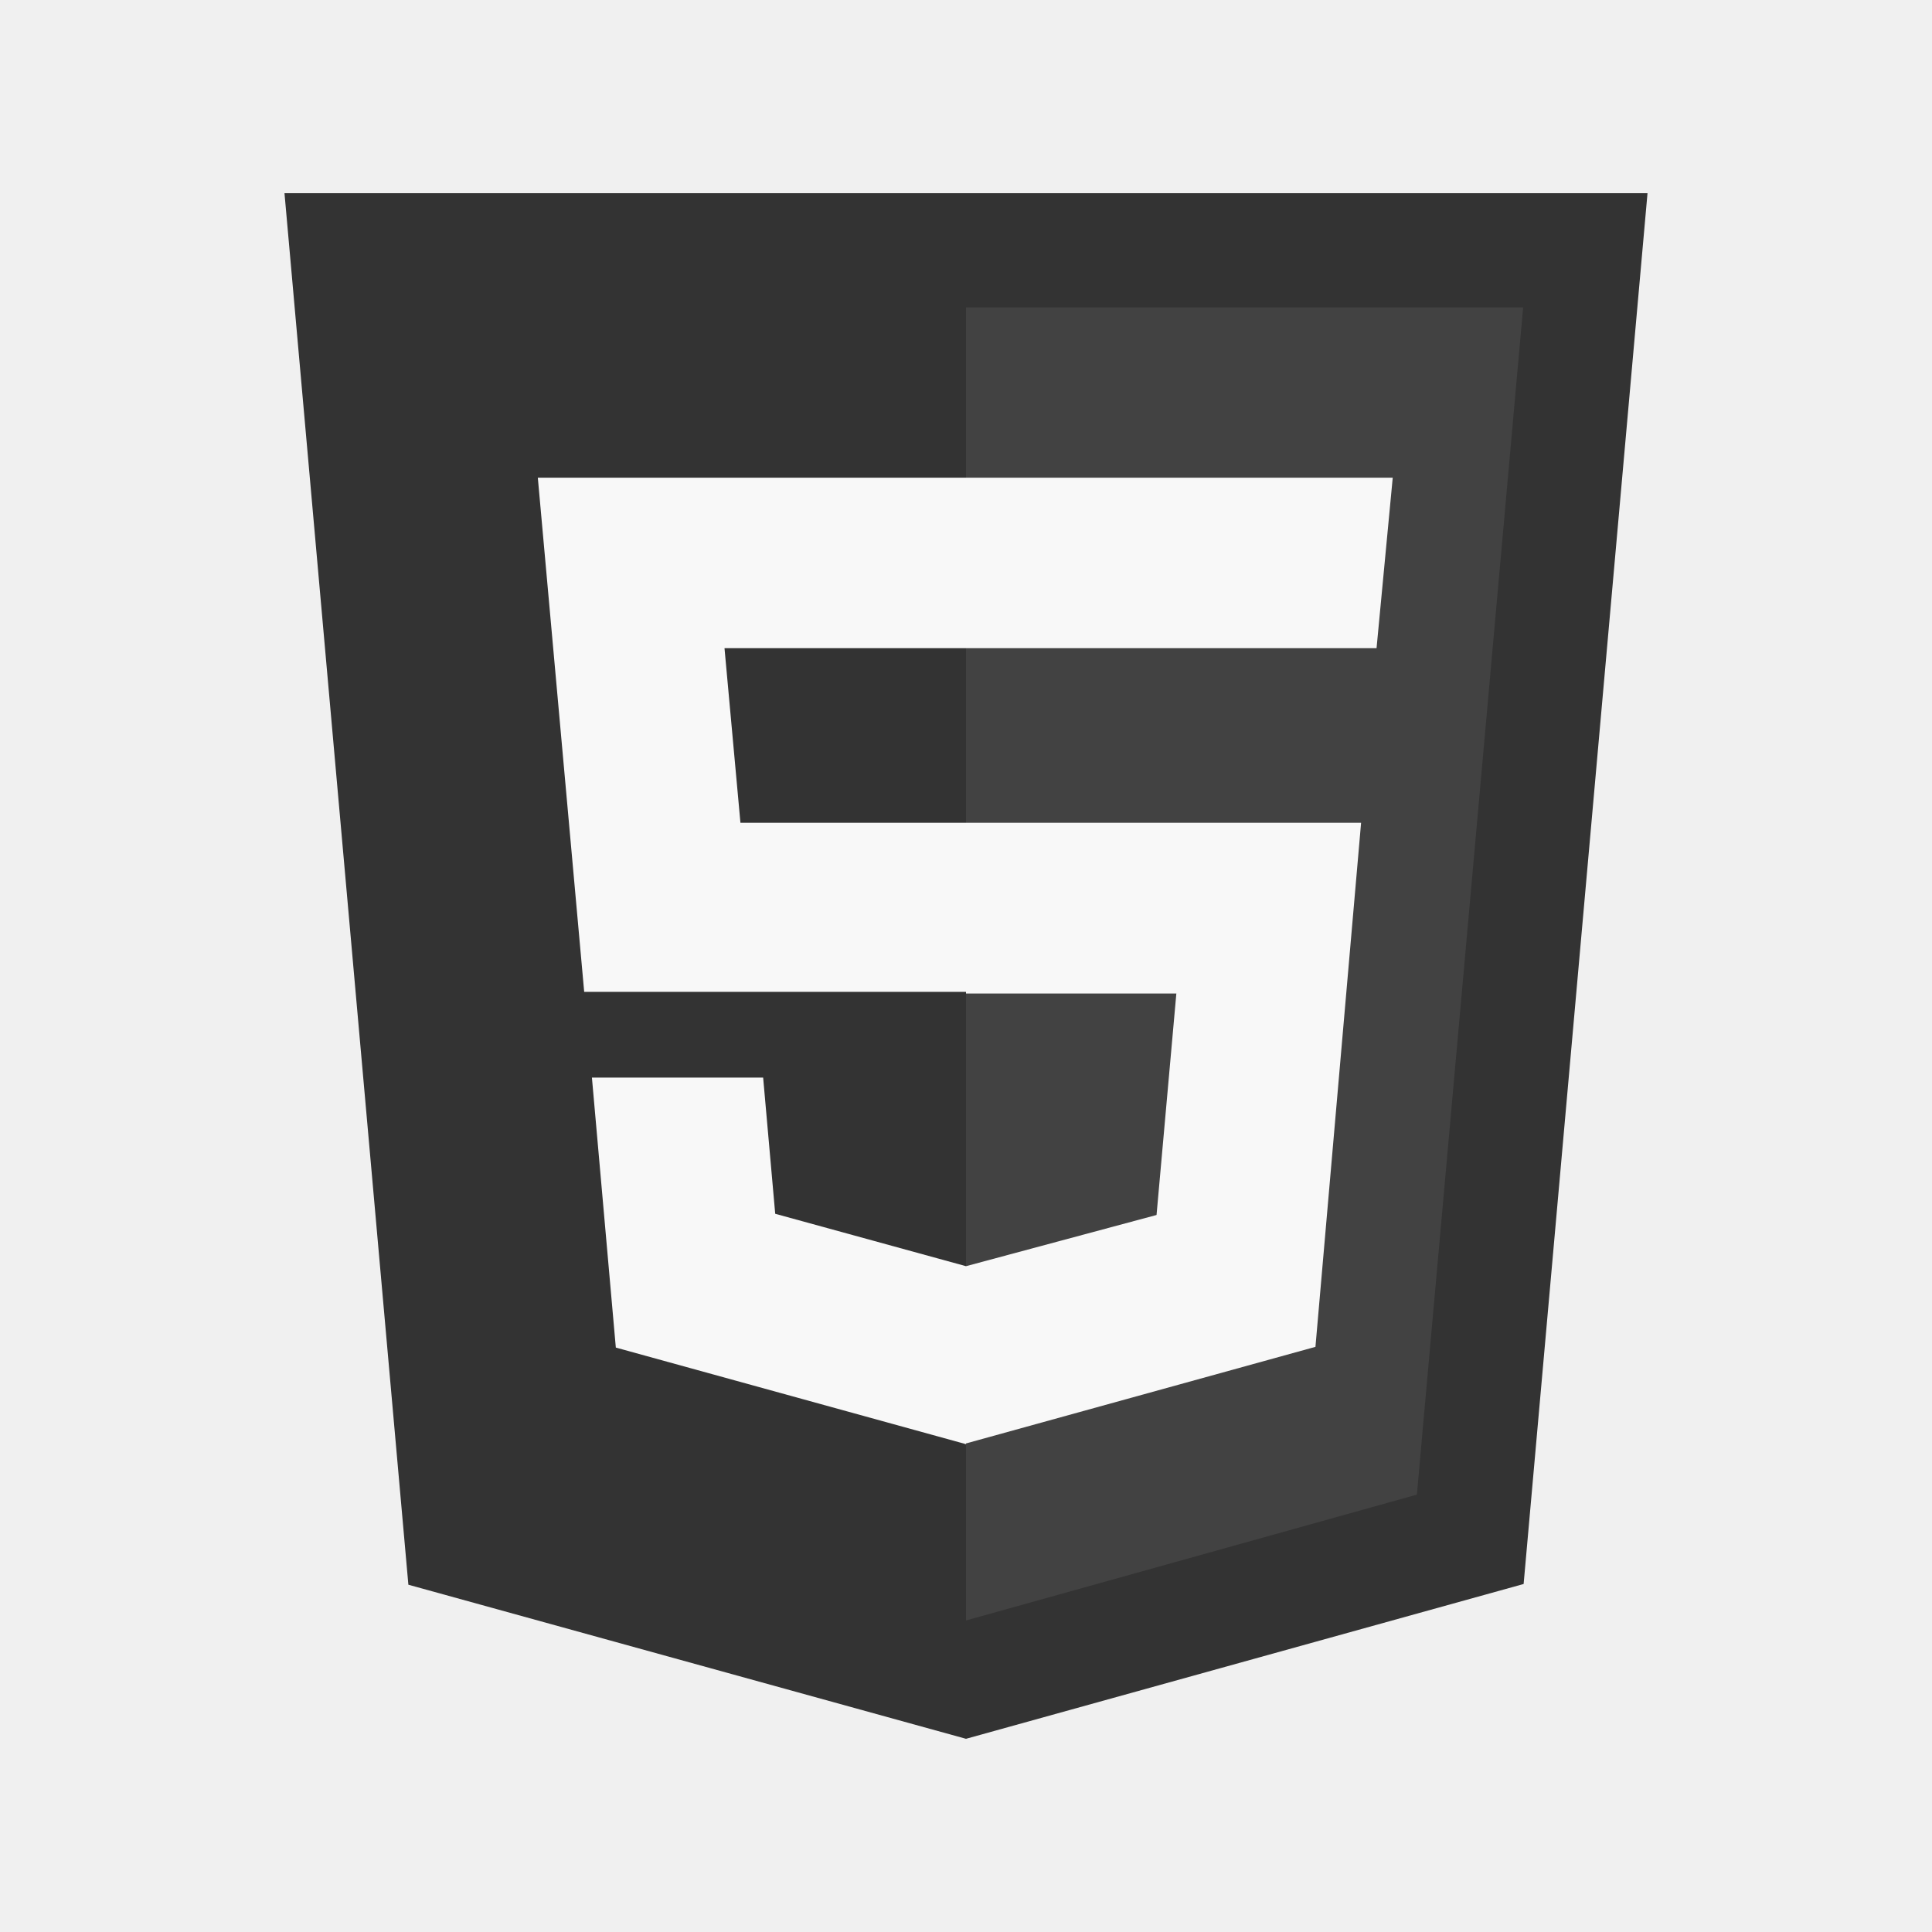
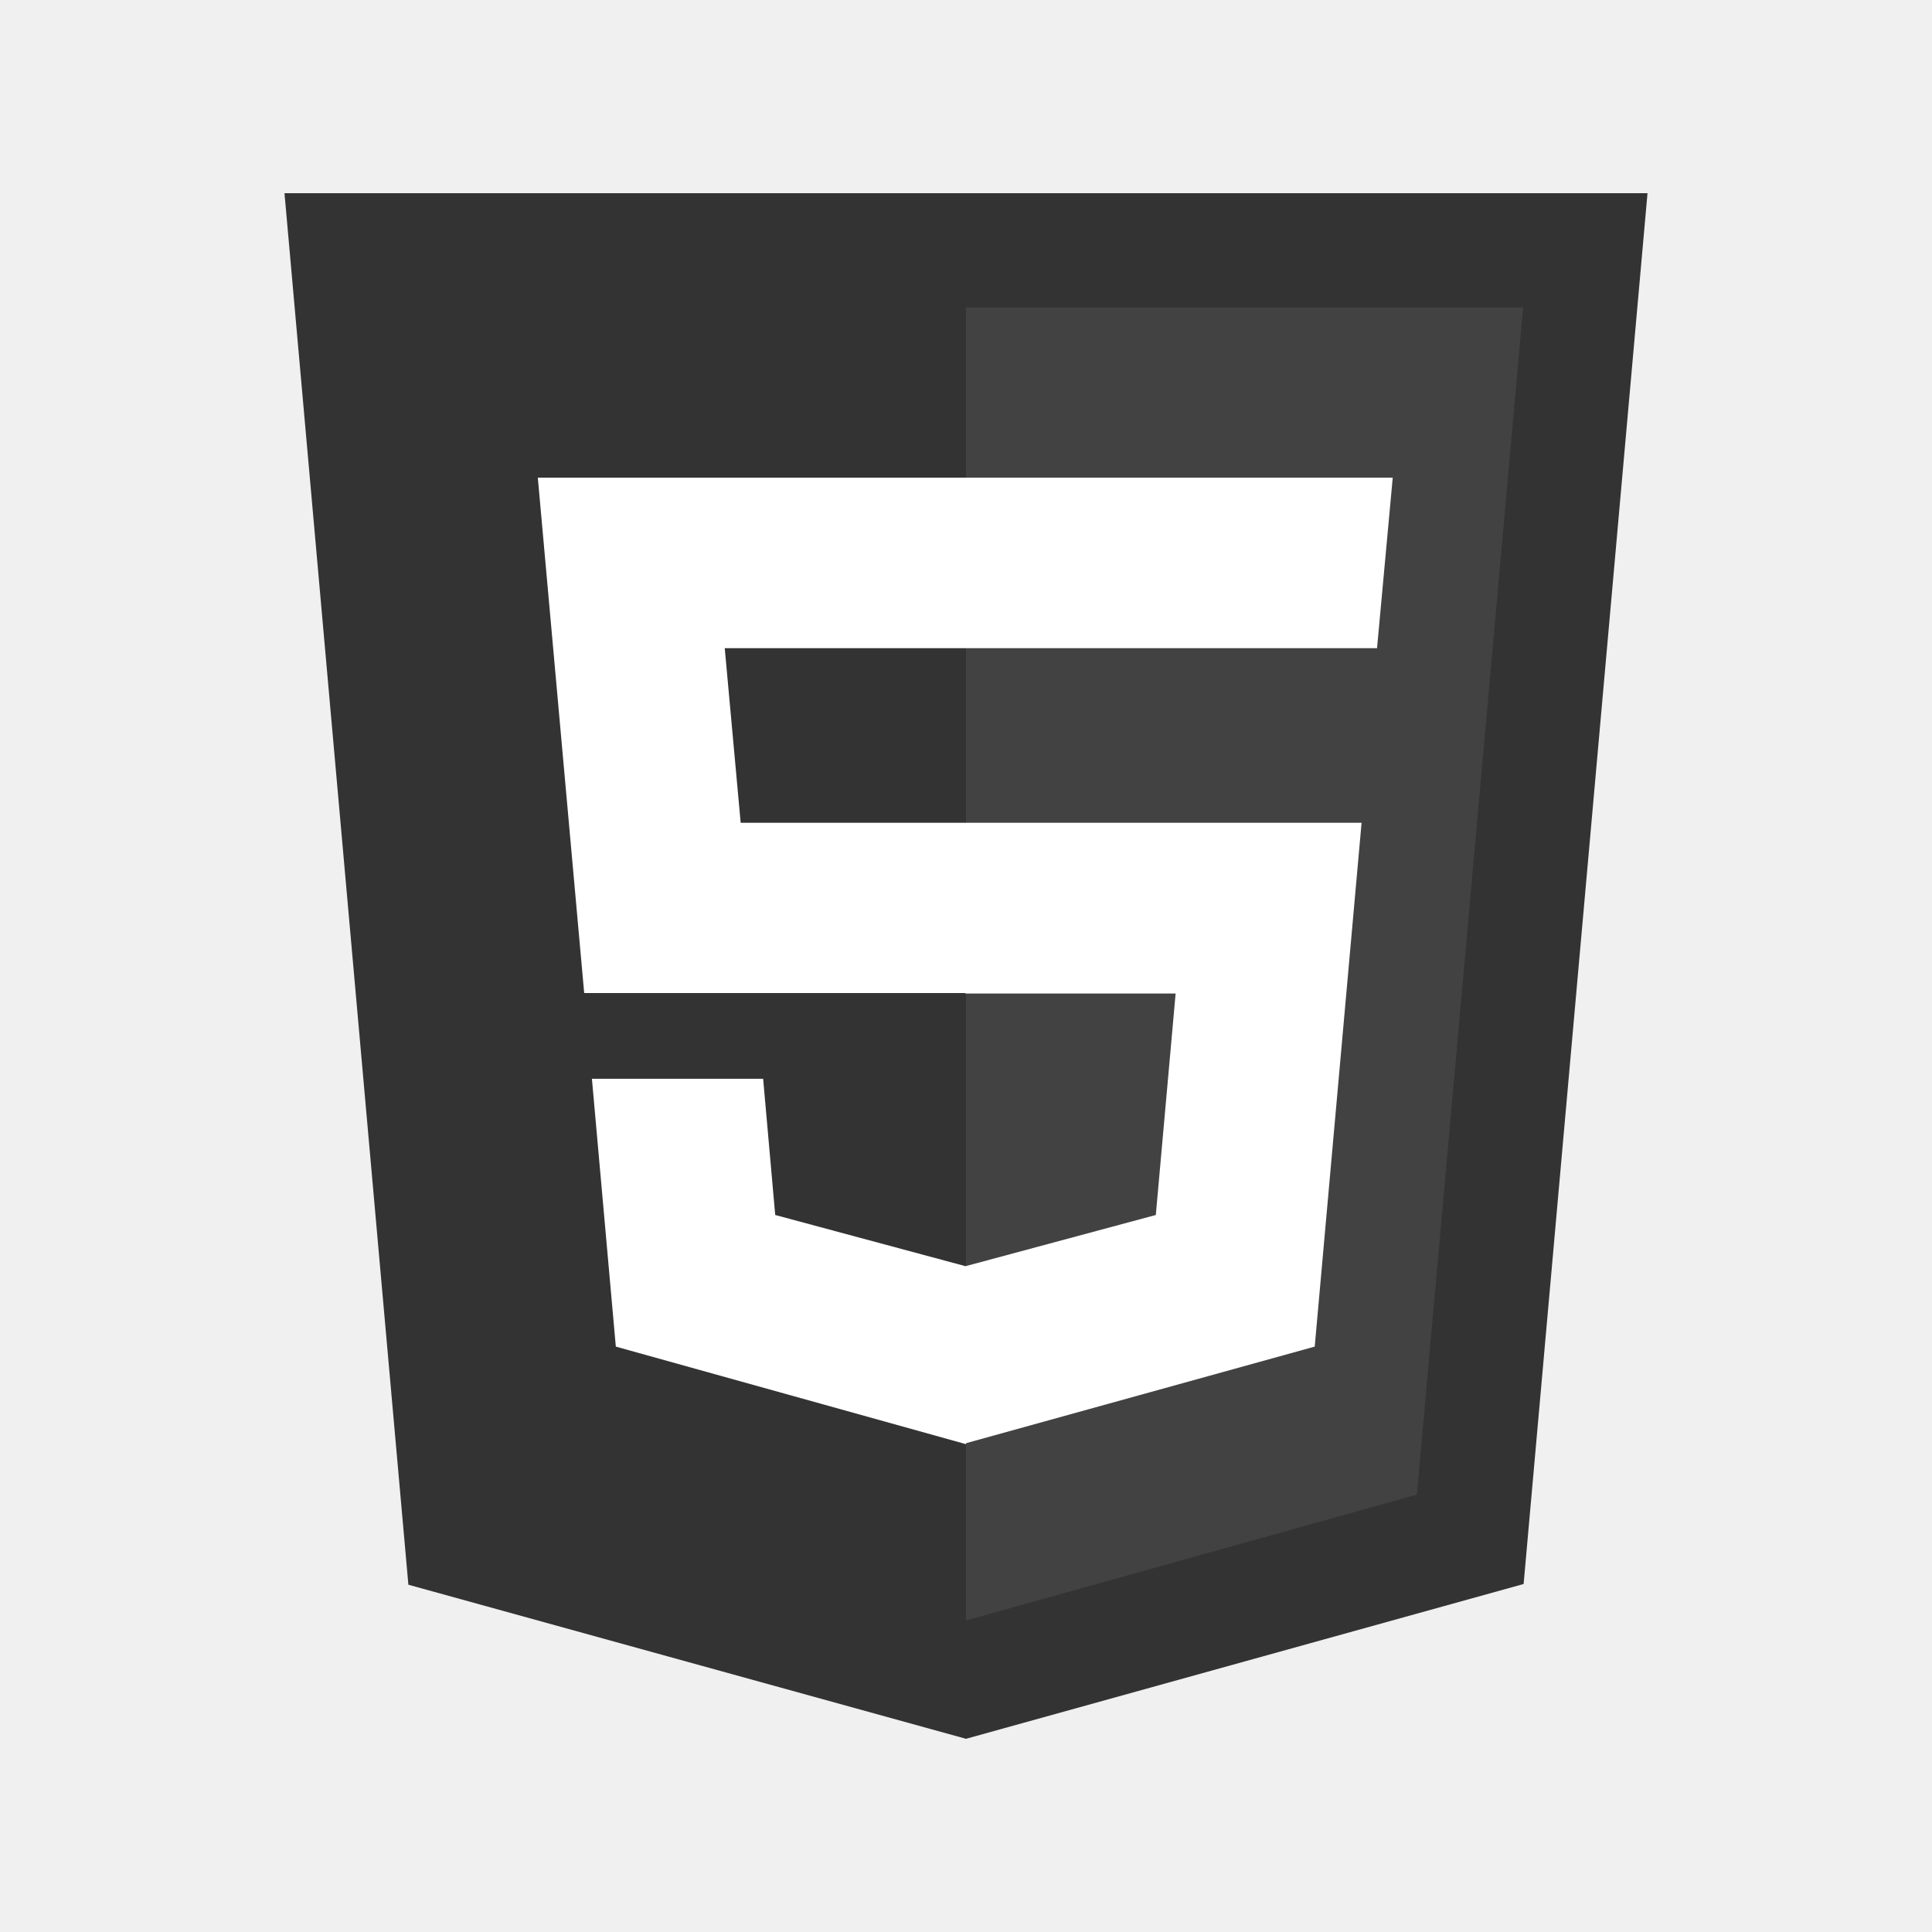
<svg xmlns="http://www.w3.org/2000/svg" id="레이어_1" data-name="레이어 1" viewBox="0 0 80 80">
  <defs>
-     <style>.cls-1{fill:#333;}.cls-2{fill:#424242;}.cls-3{fill:#f8f8f8;}</style>
+     <style>.cls-1{fill:#333;}.cls-2{fill:#424242;}.cls-3{fill:#fff;}</style>
  </defs>
  <path class="cls-1" d="M16.91,65.62,11.78,8H68.22L63.09,65.59,40,72" />
  <path class="cls-2" d="M40,67.1V12.73H63.07l-4.4,49.16" />
-   <path class="cls-3" d="M22.27,19.78H40v7.06H30l.66,7.23H40v7H24.19m.32,3.55H31.6l.5,5.64L40,52.43V59.8l-14.5-4" />
-   <path class="cls-3" d="M57.67,19.78H40v7.06H57m-.64,7.23H40v7.07h8.71l-.82,9.17L40,52.43v7.34l14.47-4" />
+   <polygon class="cls-3" points="40 26.84 57.02 26.84 57.67 19.78 40 19.78 39.97 19.78 22.27 19.78 24.19 41.12 39.97 41.12 39.97 41.14 48.68 41.14 47.86 50.31 39.98 52.43 32.1 50.31 31.6 44.67 24.51 44.67 25.5 55.76 40 59.8 40 59.76 54.44 55.76 56.38 34.07 40 34.07 39.97 34.07 30.67 34.07 30.01 26.84 39.97 26.84 40 26.84" />
</svg>
